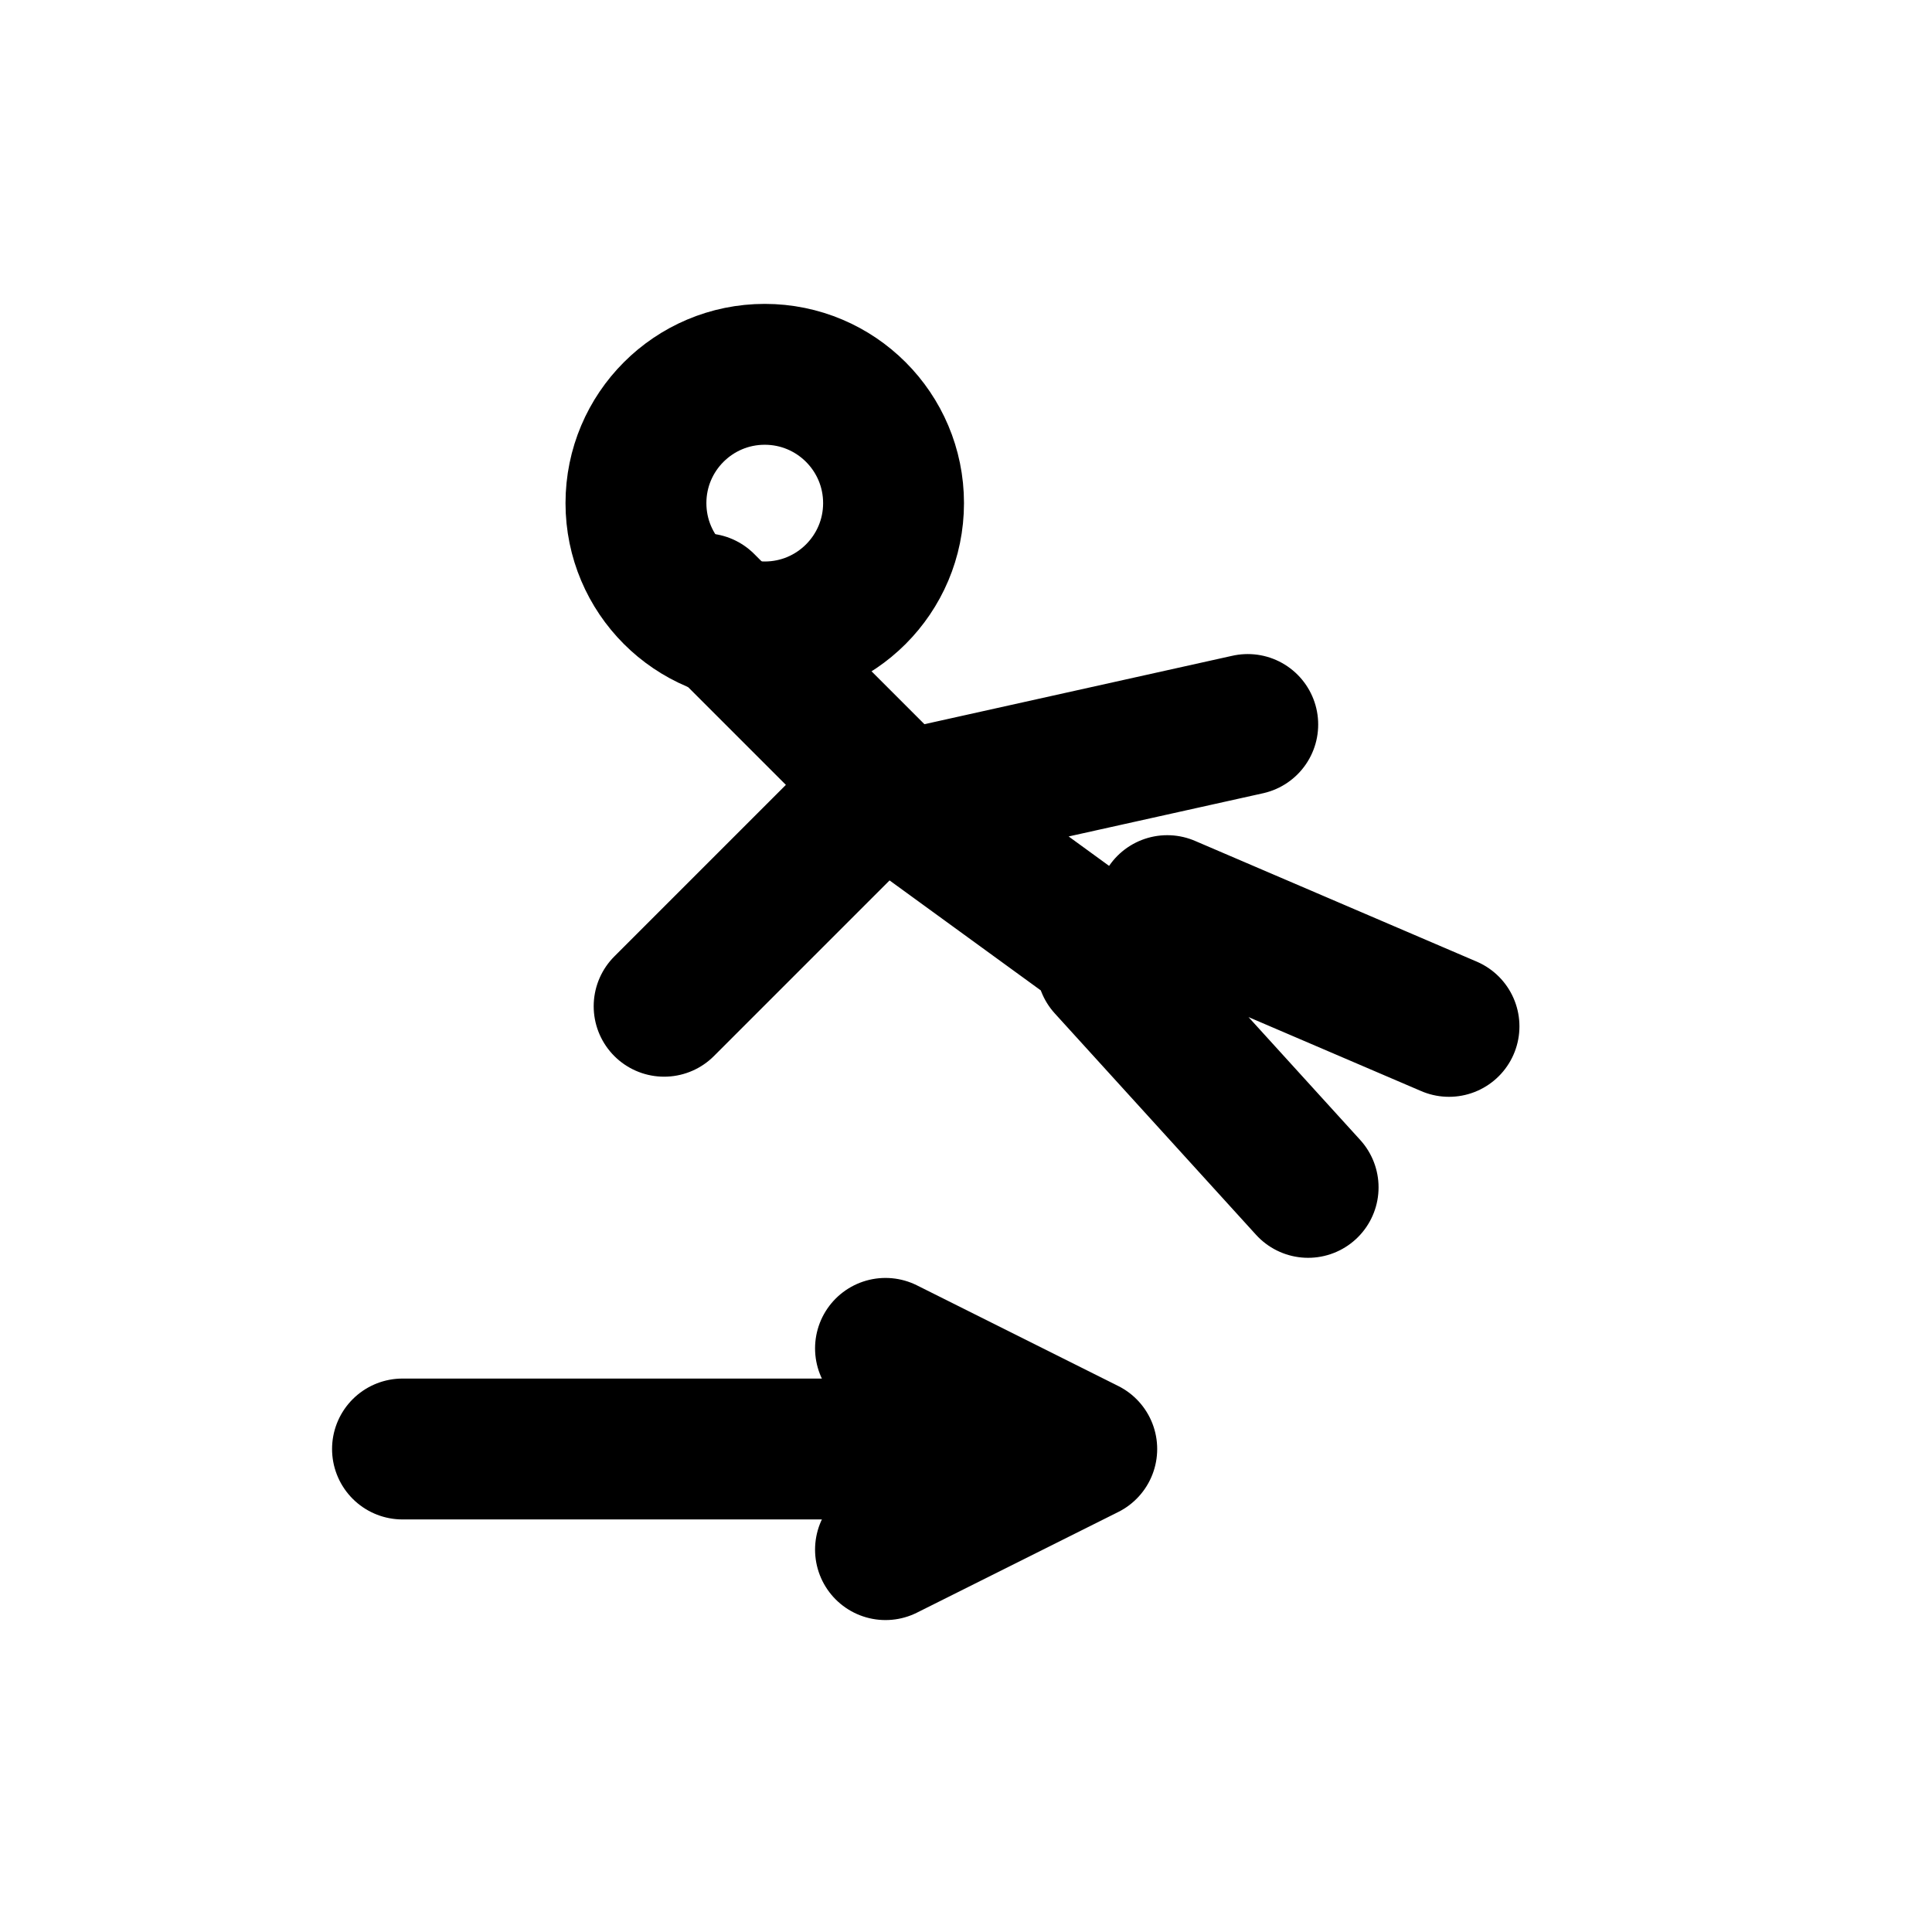
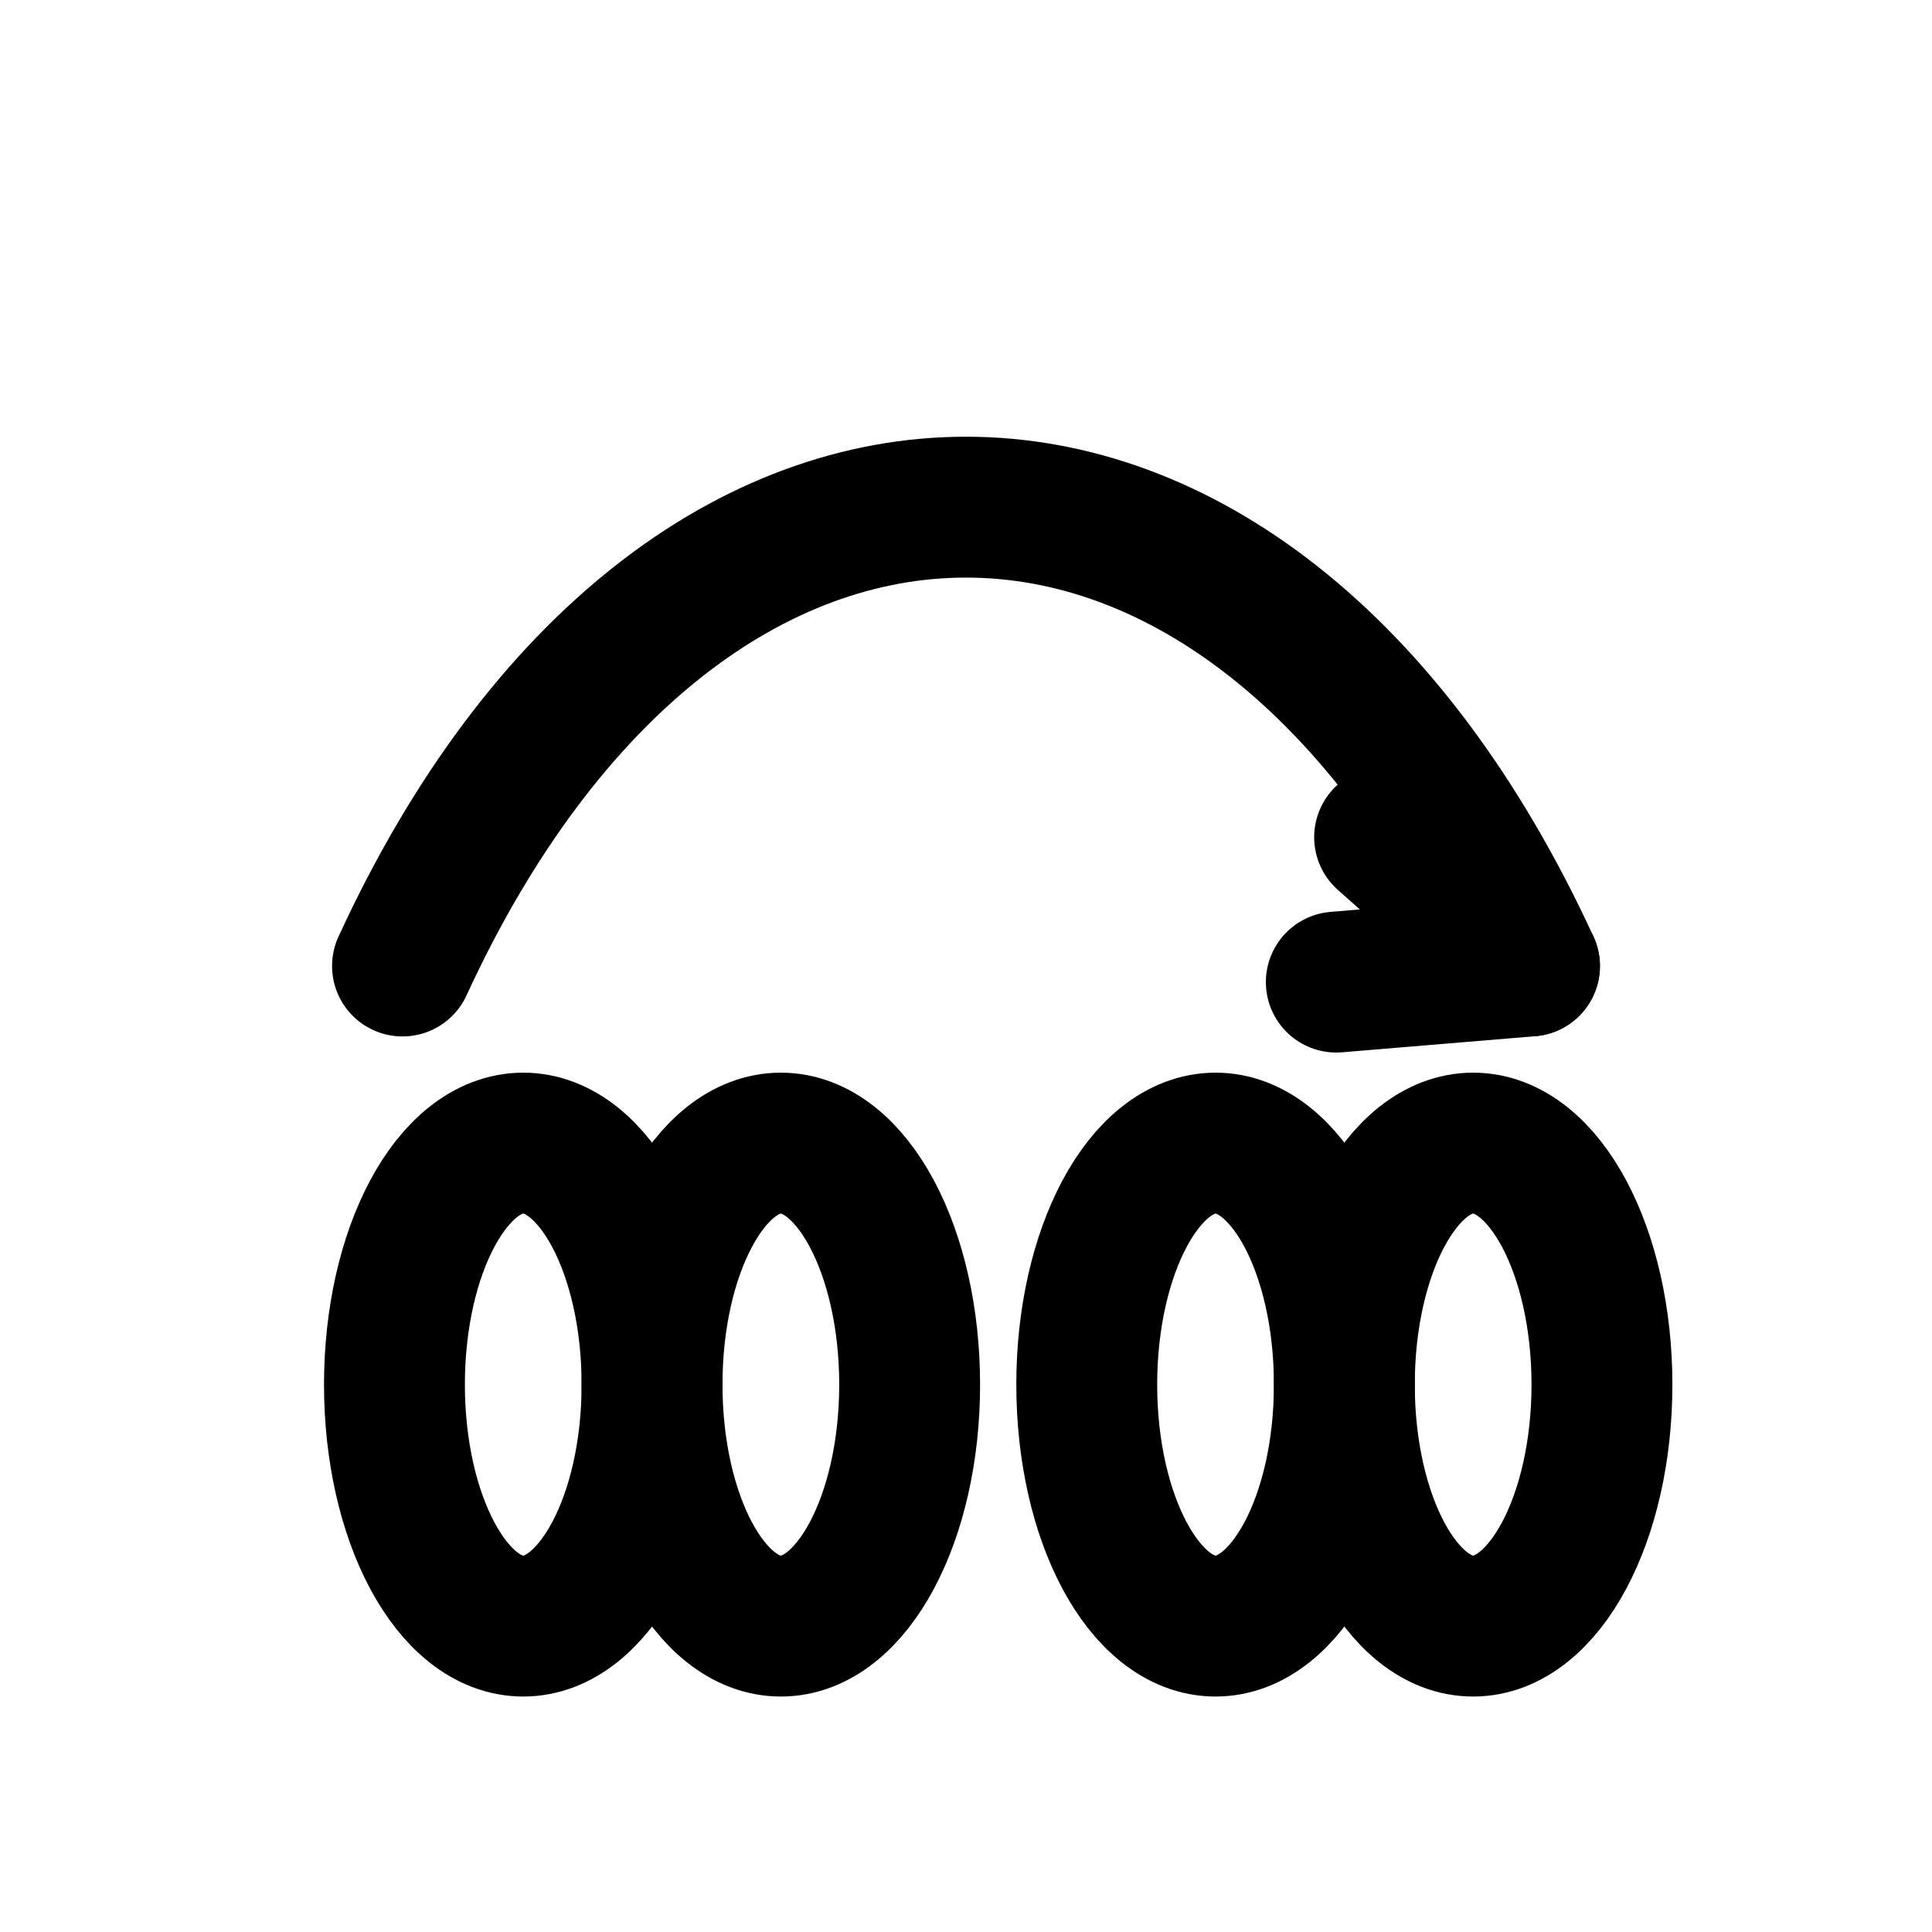
<svg xmlns="http://www.w3.org/2000/svg" viewBox="0 0 24 24" fill="none" stroke="currentColor" stroke-width="1.75" stroke-linecap="round" stroke-linejoin="round">
-   <circle cx="9.5" cy="6.25" r="1.6" />
-   <path d="M8.75 7.5l2.5 2.5 2.75 2M11 9.75l-2.75 2.75M11 10l4.5-1M13.75 12l2.5 2.75M14.5 11.25l3.5 1.5" />
-   <path d="M5 18h7.5" />
-   <path d="M13.5 18l-2.5-1.25M13.5 18l-2.5 1.25" />
+   <ellipse cx="6.5" cy="17.2" rx="1.6" ry="3" />
+   <ellipse cx="9.7" cy="17.2" rx="1.6" ry="3" />
+   <ellipse cx="15.1" cy="17.2" rx="1.6" ry="3" />
+   <ellipse cx="18.3" cy="17.2" rx="1.6" ry="3" />
+   <path d="M5 12C8.5 4.4 15.5 4.4 19 12" />
+   <path d="M19 12L17.2 10.4M19 12L16.6 12.2" />
</svg>
